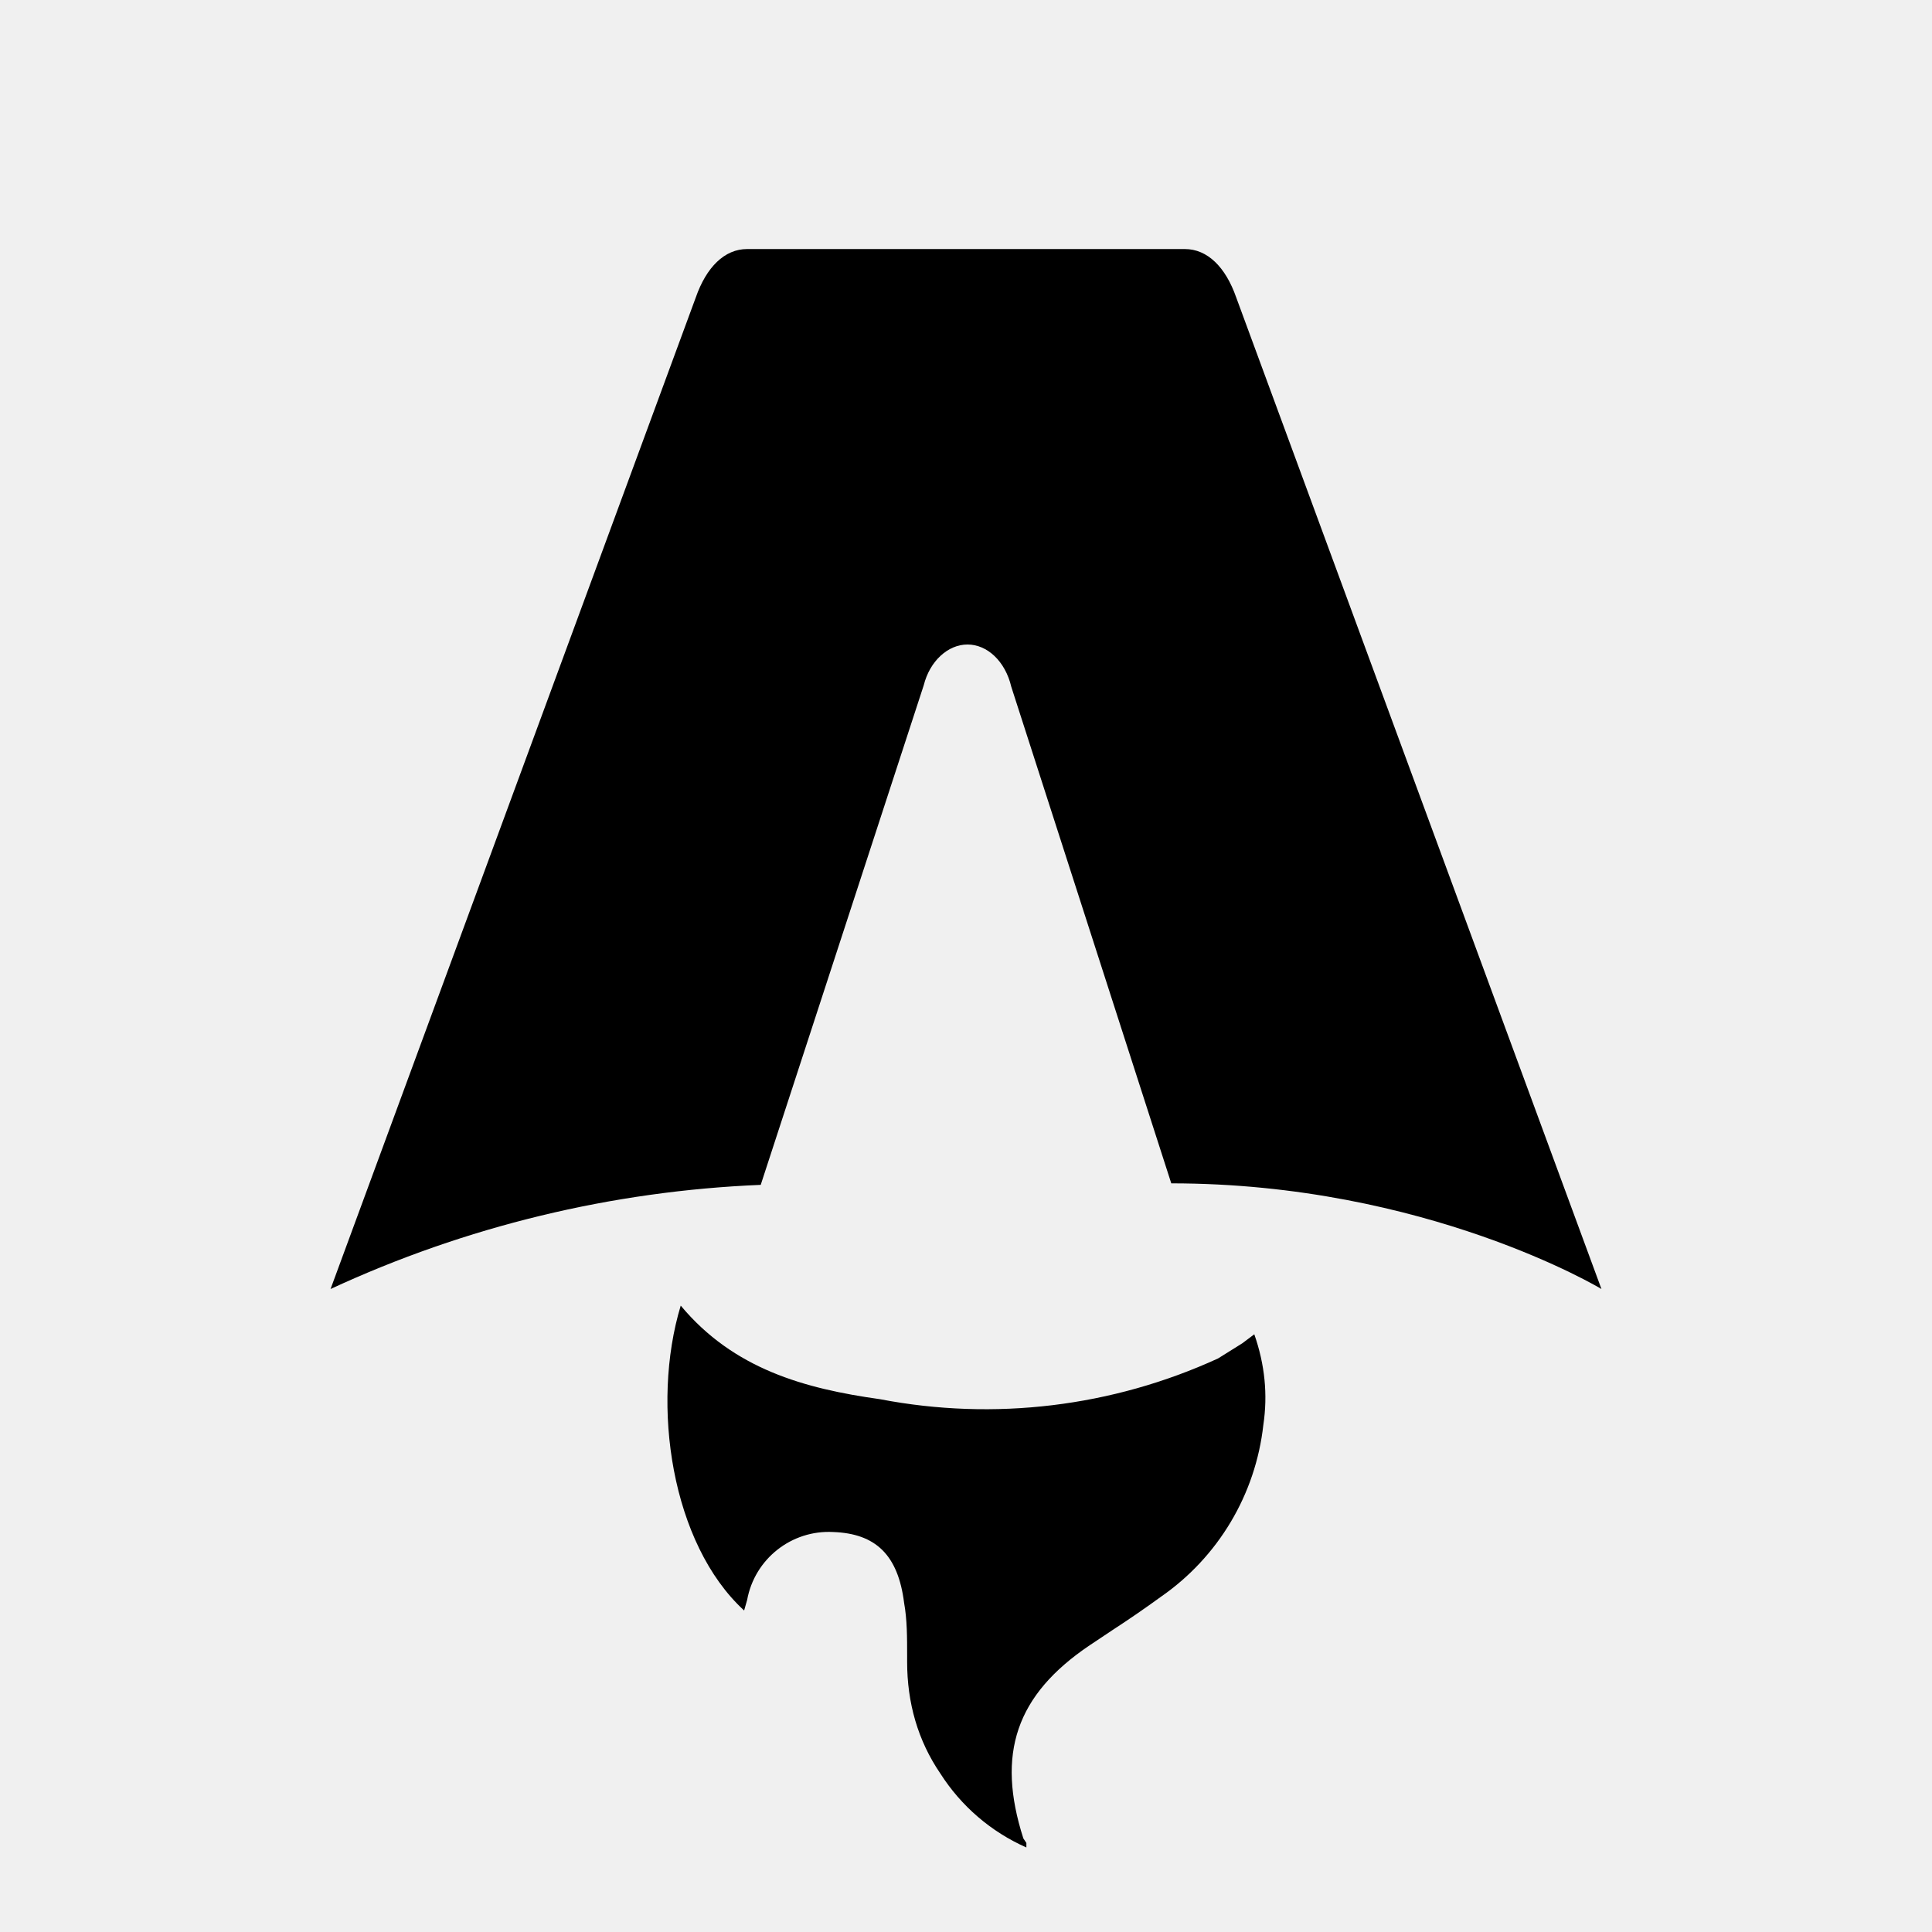
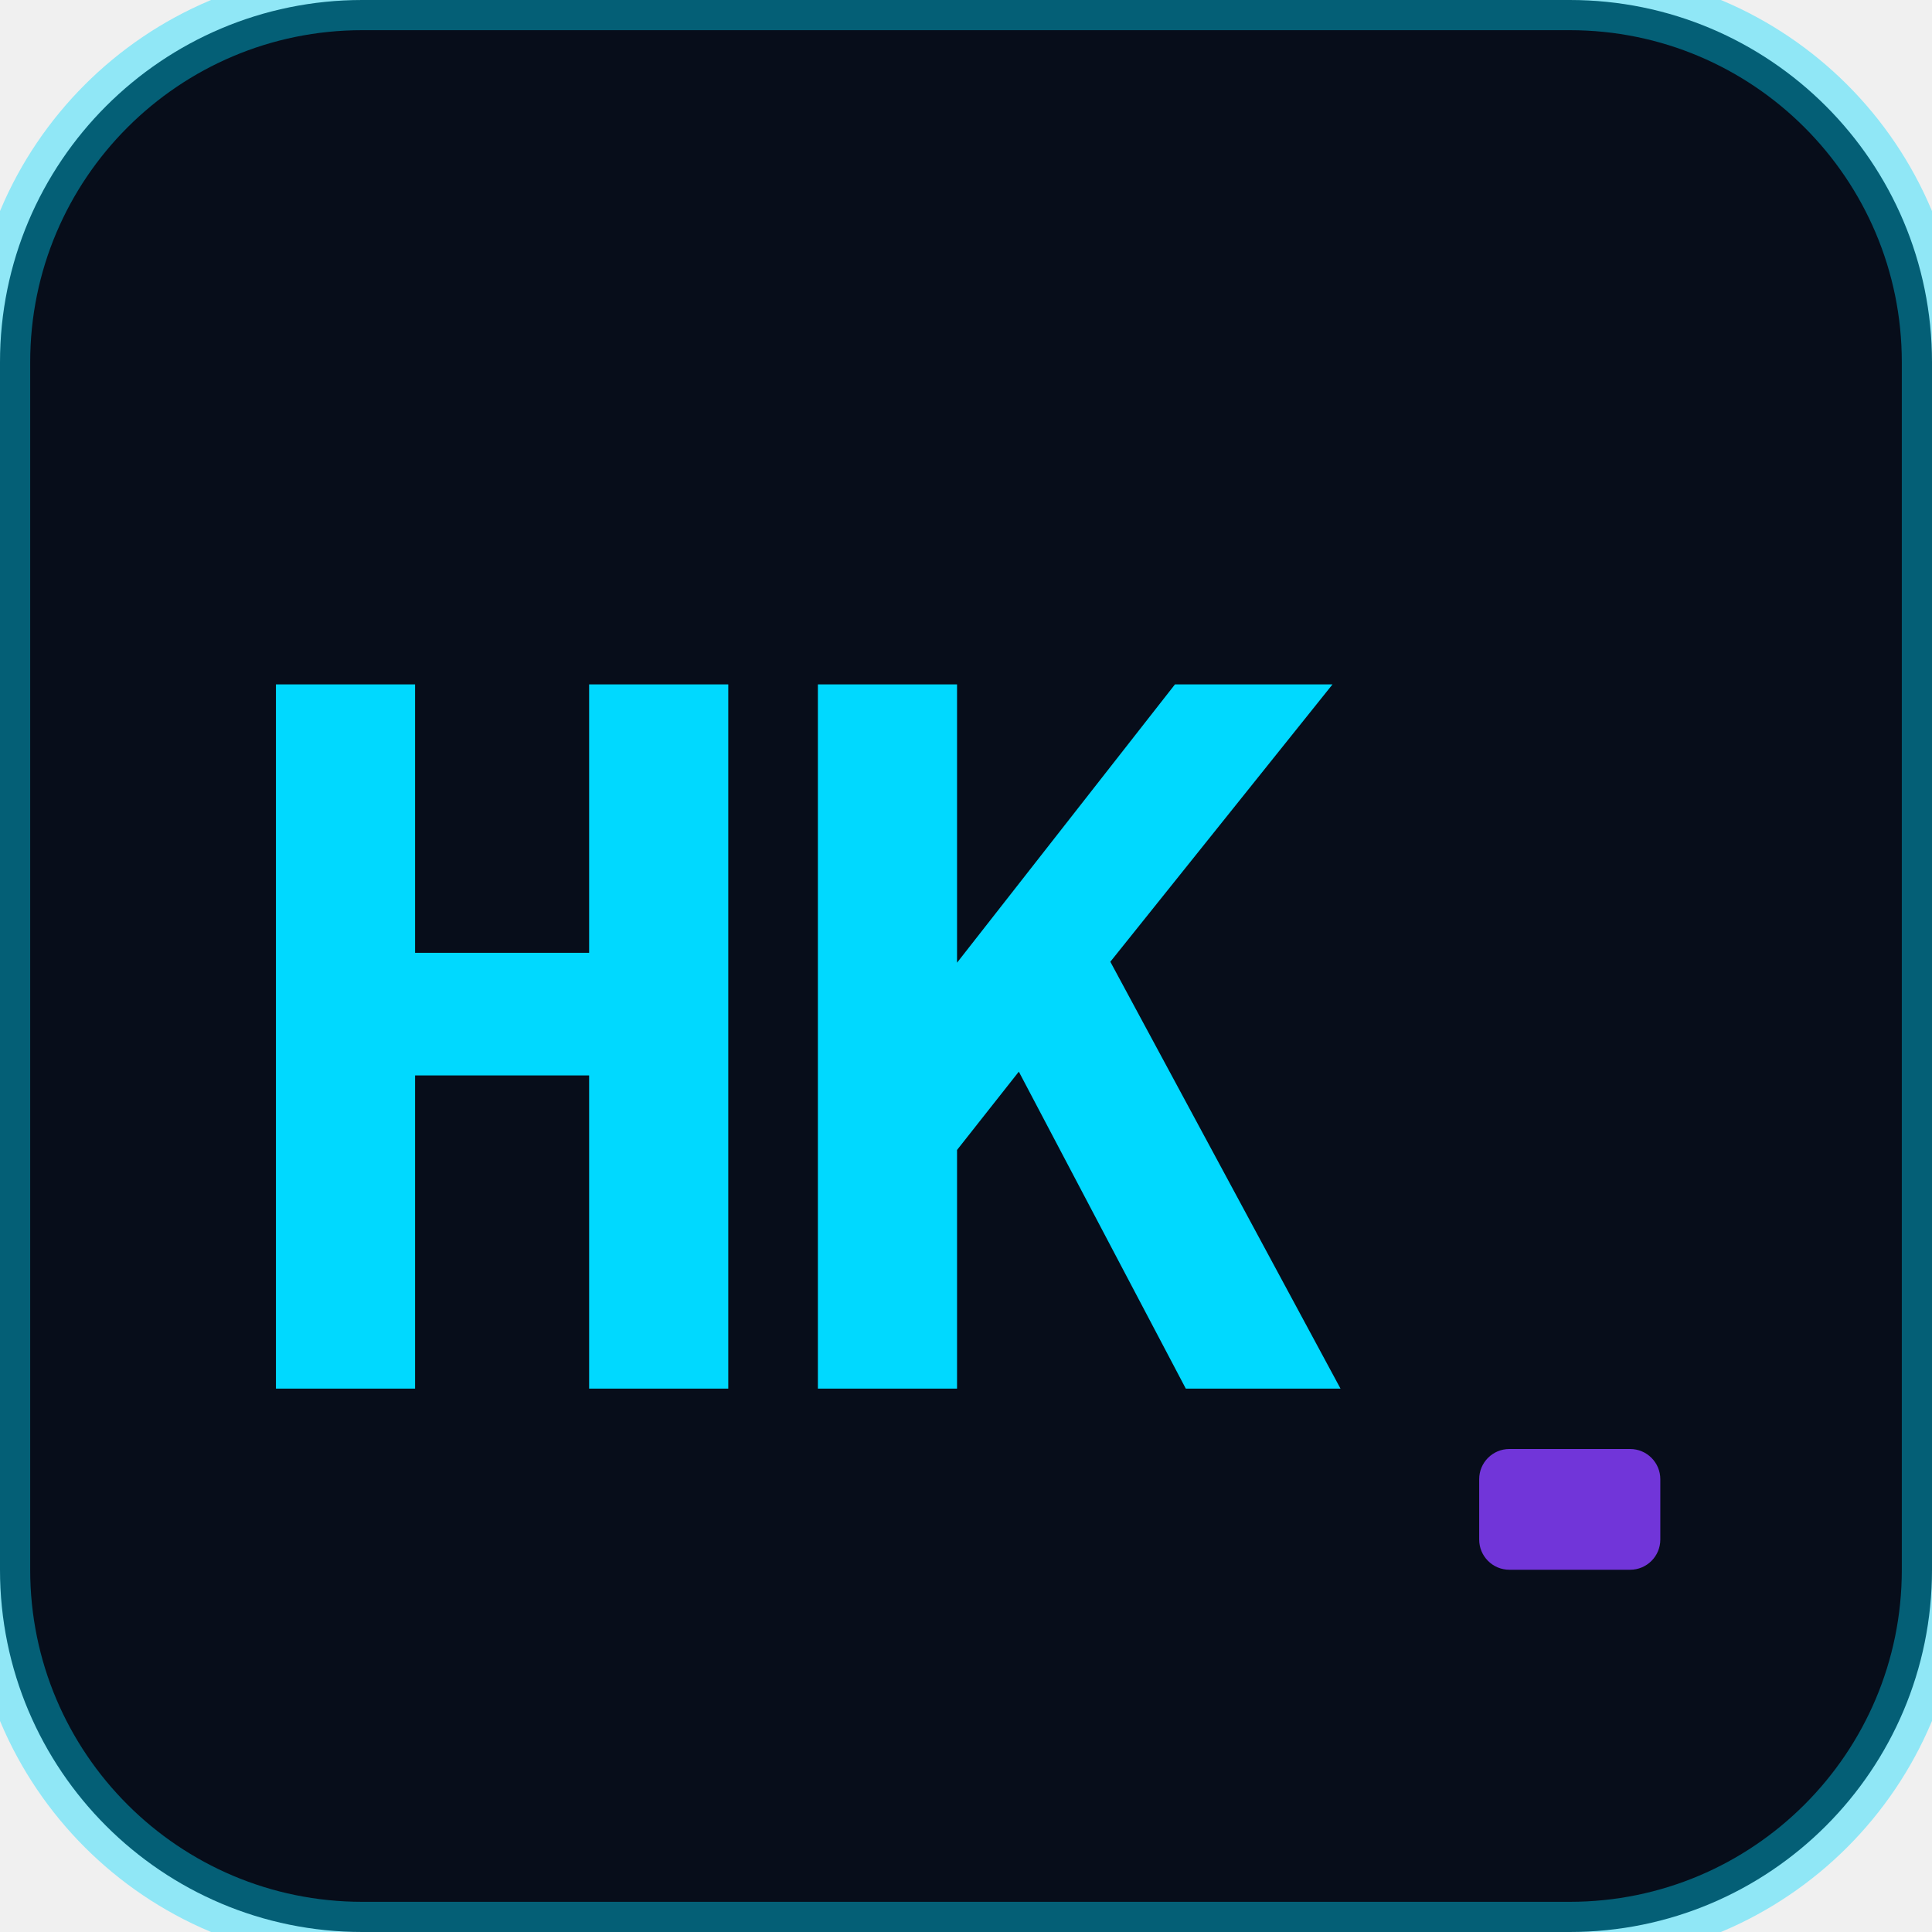
- <svg xmlns="http://www.w3.org/2000/svg" fill="none" viewBox="0 0 128 128">
-   <path d="M50.4 78.5a75.1 75.1 0 0 0-28.5 6.9l24.2-65.7c.7-2 1.9-3.2 3.4-3.2h29c1.5 0 2.7 1.2 3.4 3.2l24.2 65.7s-11.6-7-28.5-7L67 45.5c-.4-1.7-1.6-2.8-2.9-2.8-1.3 0-2.5 1.1-2.9 2.7L50.4 78.5Zm-1.1 28.2Zm-4.2-20.2c-2 6.6-.6 15.8 4.2 20.2a17.5 17.5 0 0 1 .2-.7 5.5 5.5 0 0 1 5.7-4.5c2.8.1 4.3 1.5 4.7 4.7.2 1.1.2 2.3.2 3.5v.4c0 2.7.7 5.2 2.2 7.4a13 13 0 0 0 5.7 4.9v-.3l-.2-.3c-1.8-5.6-.5-9.5 4.4-12.8l1.5-1a73 73 0 0 0 3.2-2.2 16 16 0 0 0 6.8-11.4c.3-2 .1-4-.6-6l-.8.6-1.6 1a37 37 0 0 1-22.4 2.7c-5-.7-9.7-2-13.2-6.2Z" />
-   <style>
-         path { fill: #000; }
-         @media (prefers-color-scheme: dark) {
-             path { fill: #FFF; }
-         }
-     </style>
+ <svg xmlns="http://www.w3.org/2000/svg" viewBox="0 0 64 64">
+   <rect width="64" height="64" rx="12" fill="#070d1a" />
+   <rect width="64" height="64" rx="12" fill="none" stroke="#00D9FF" stroke-width="2" opacity="0.4" />
+   <text x="7" y="46" font-family="'JetBrains Mono', 'Fira Code', ui-monospace, monospace" font-size="32" font-weight="700" fill="#00D9FF" letter-spacing="-1">HK</text>
+   <rect x="49" y="48" width="6" height="4" rx="1" fill="#7C3AED" opacity="0.9" />
</svg>
